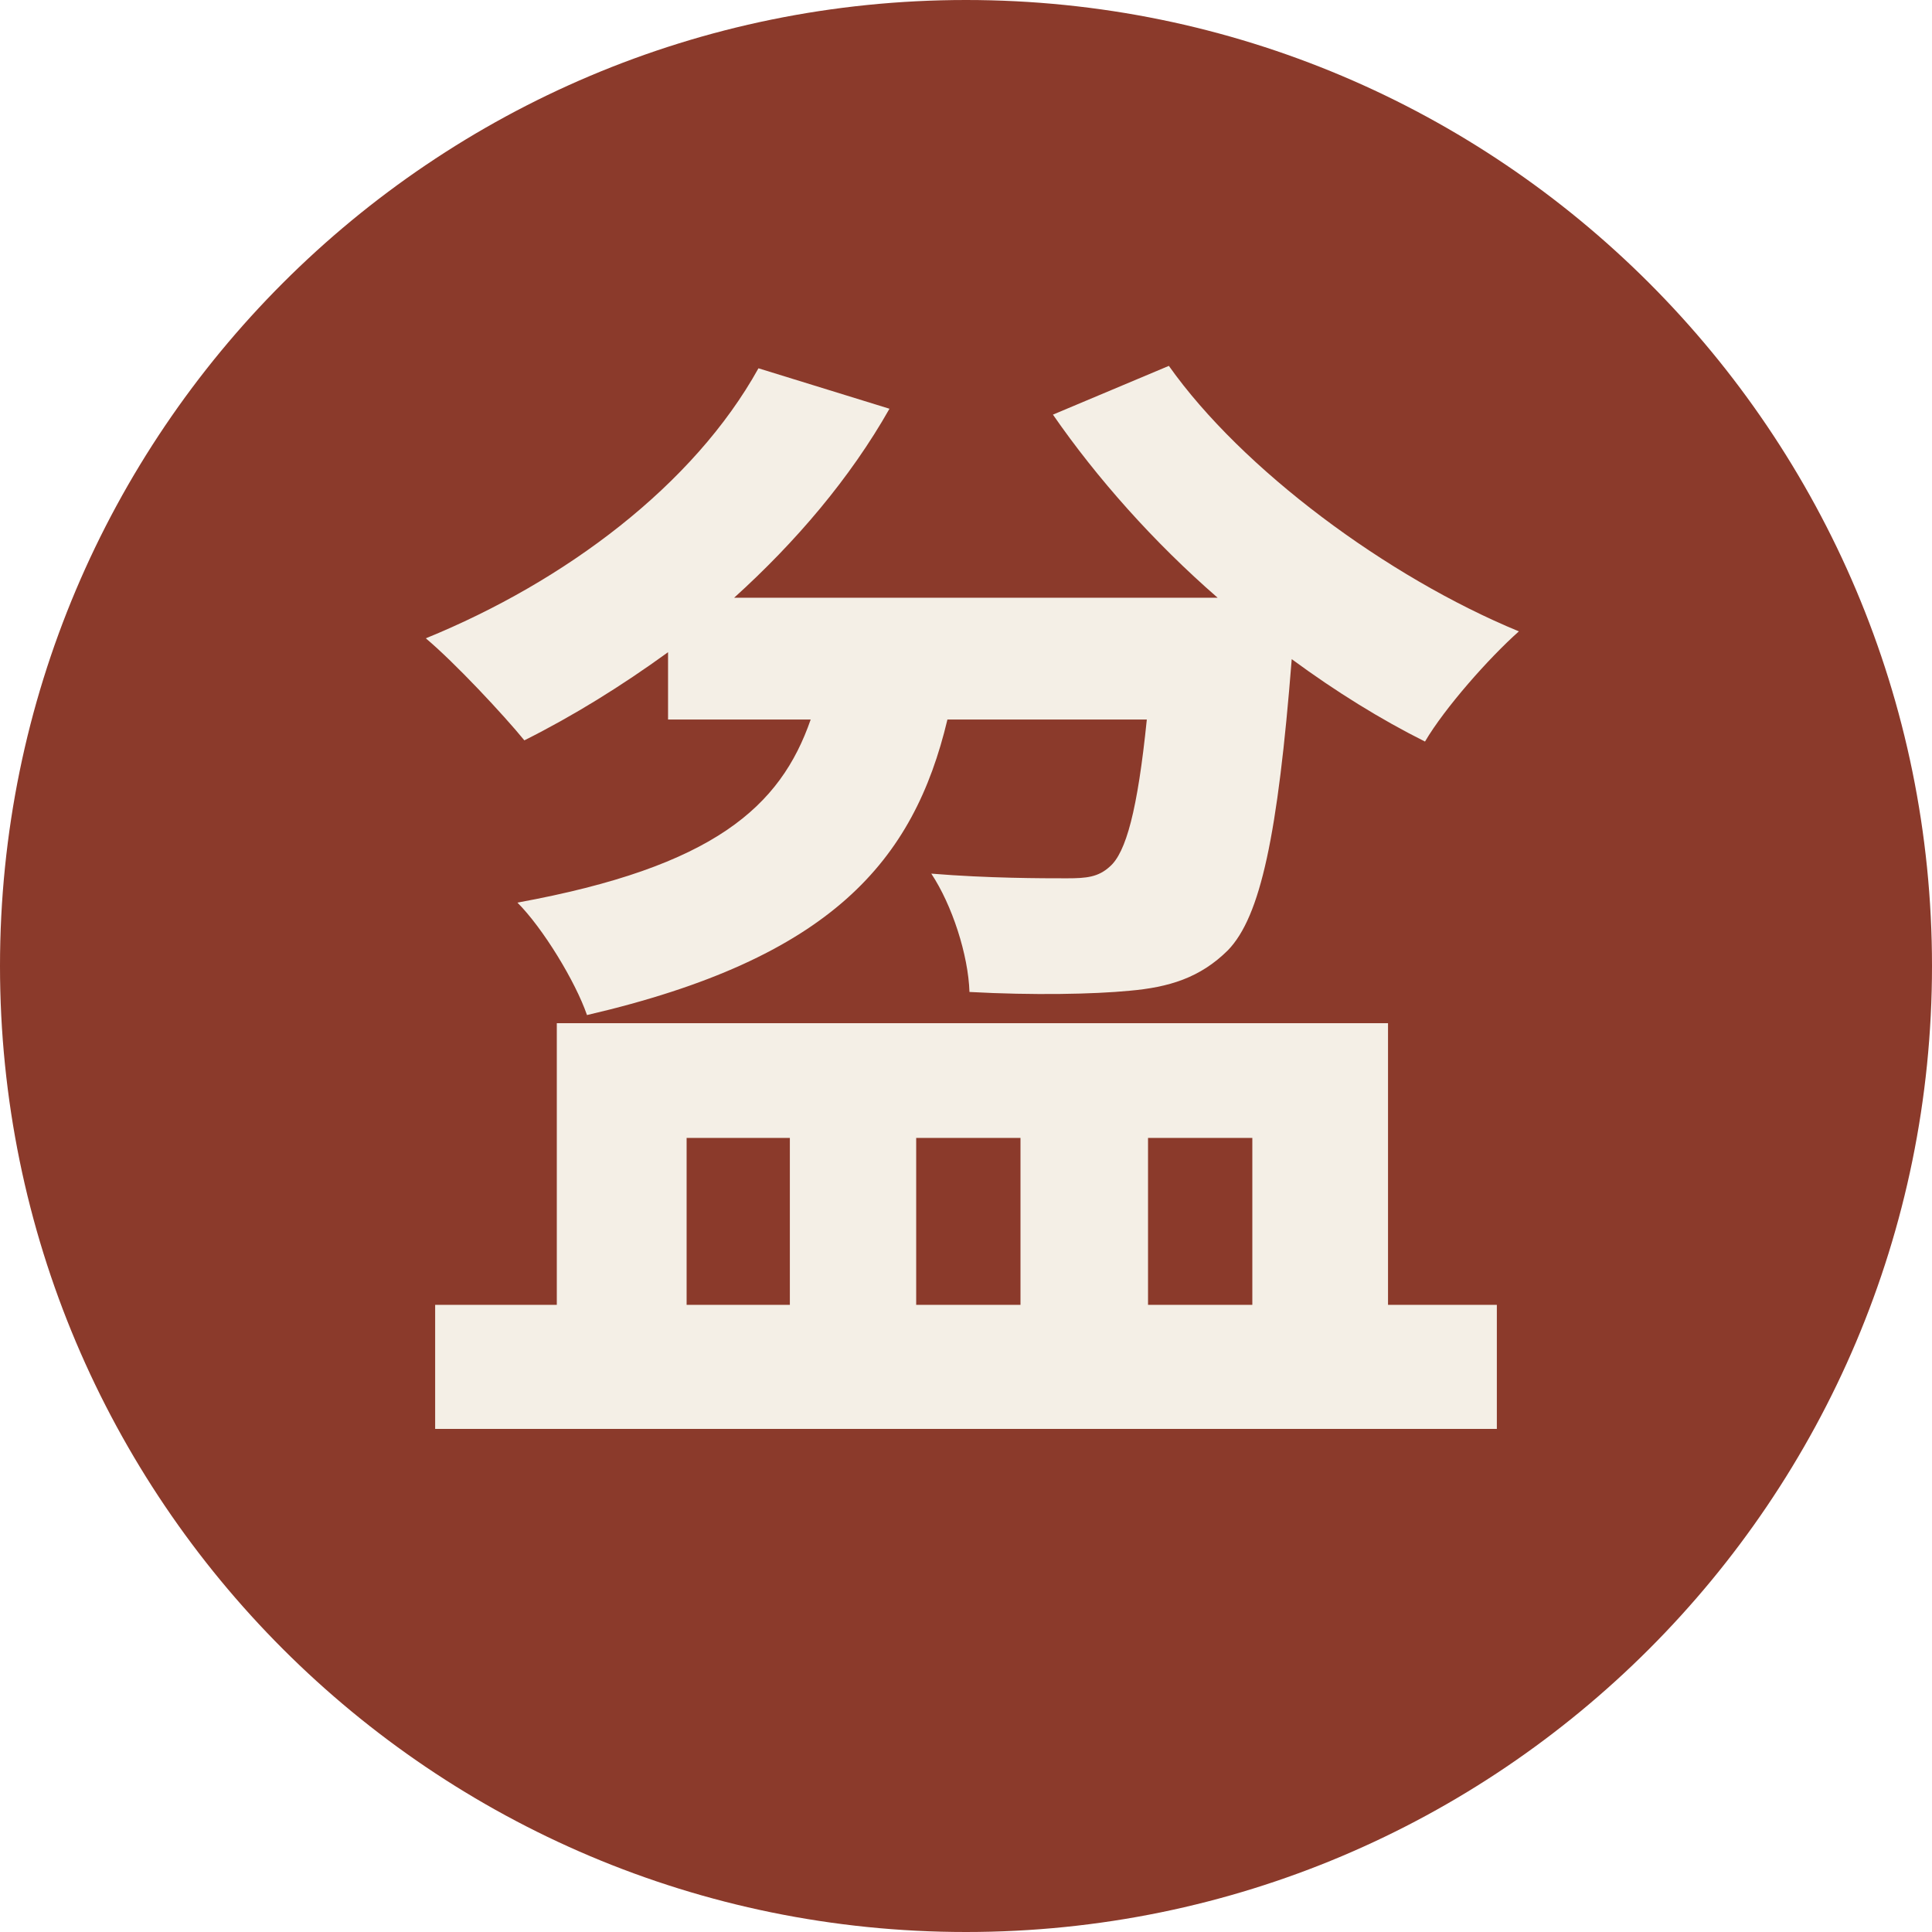
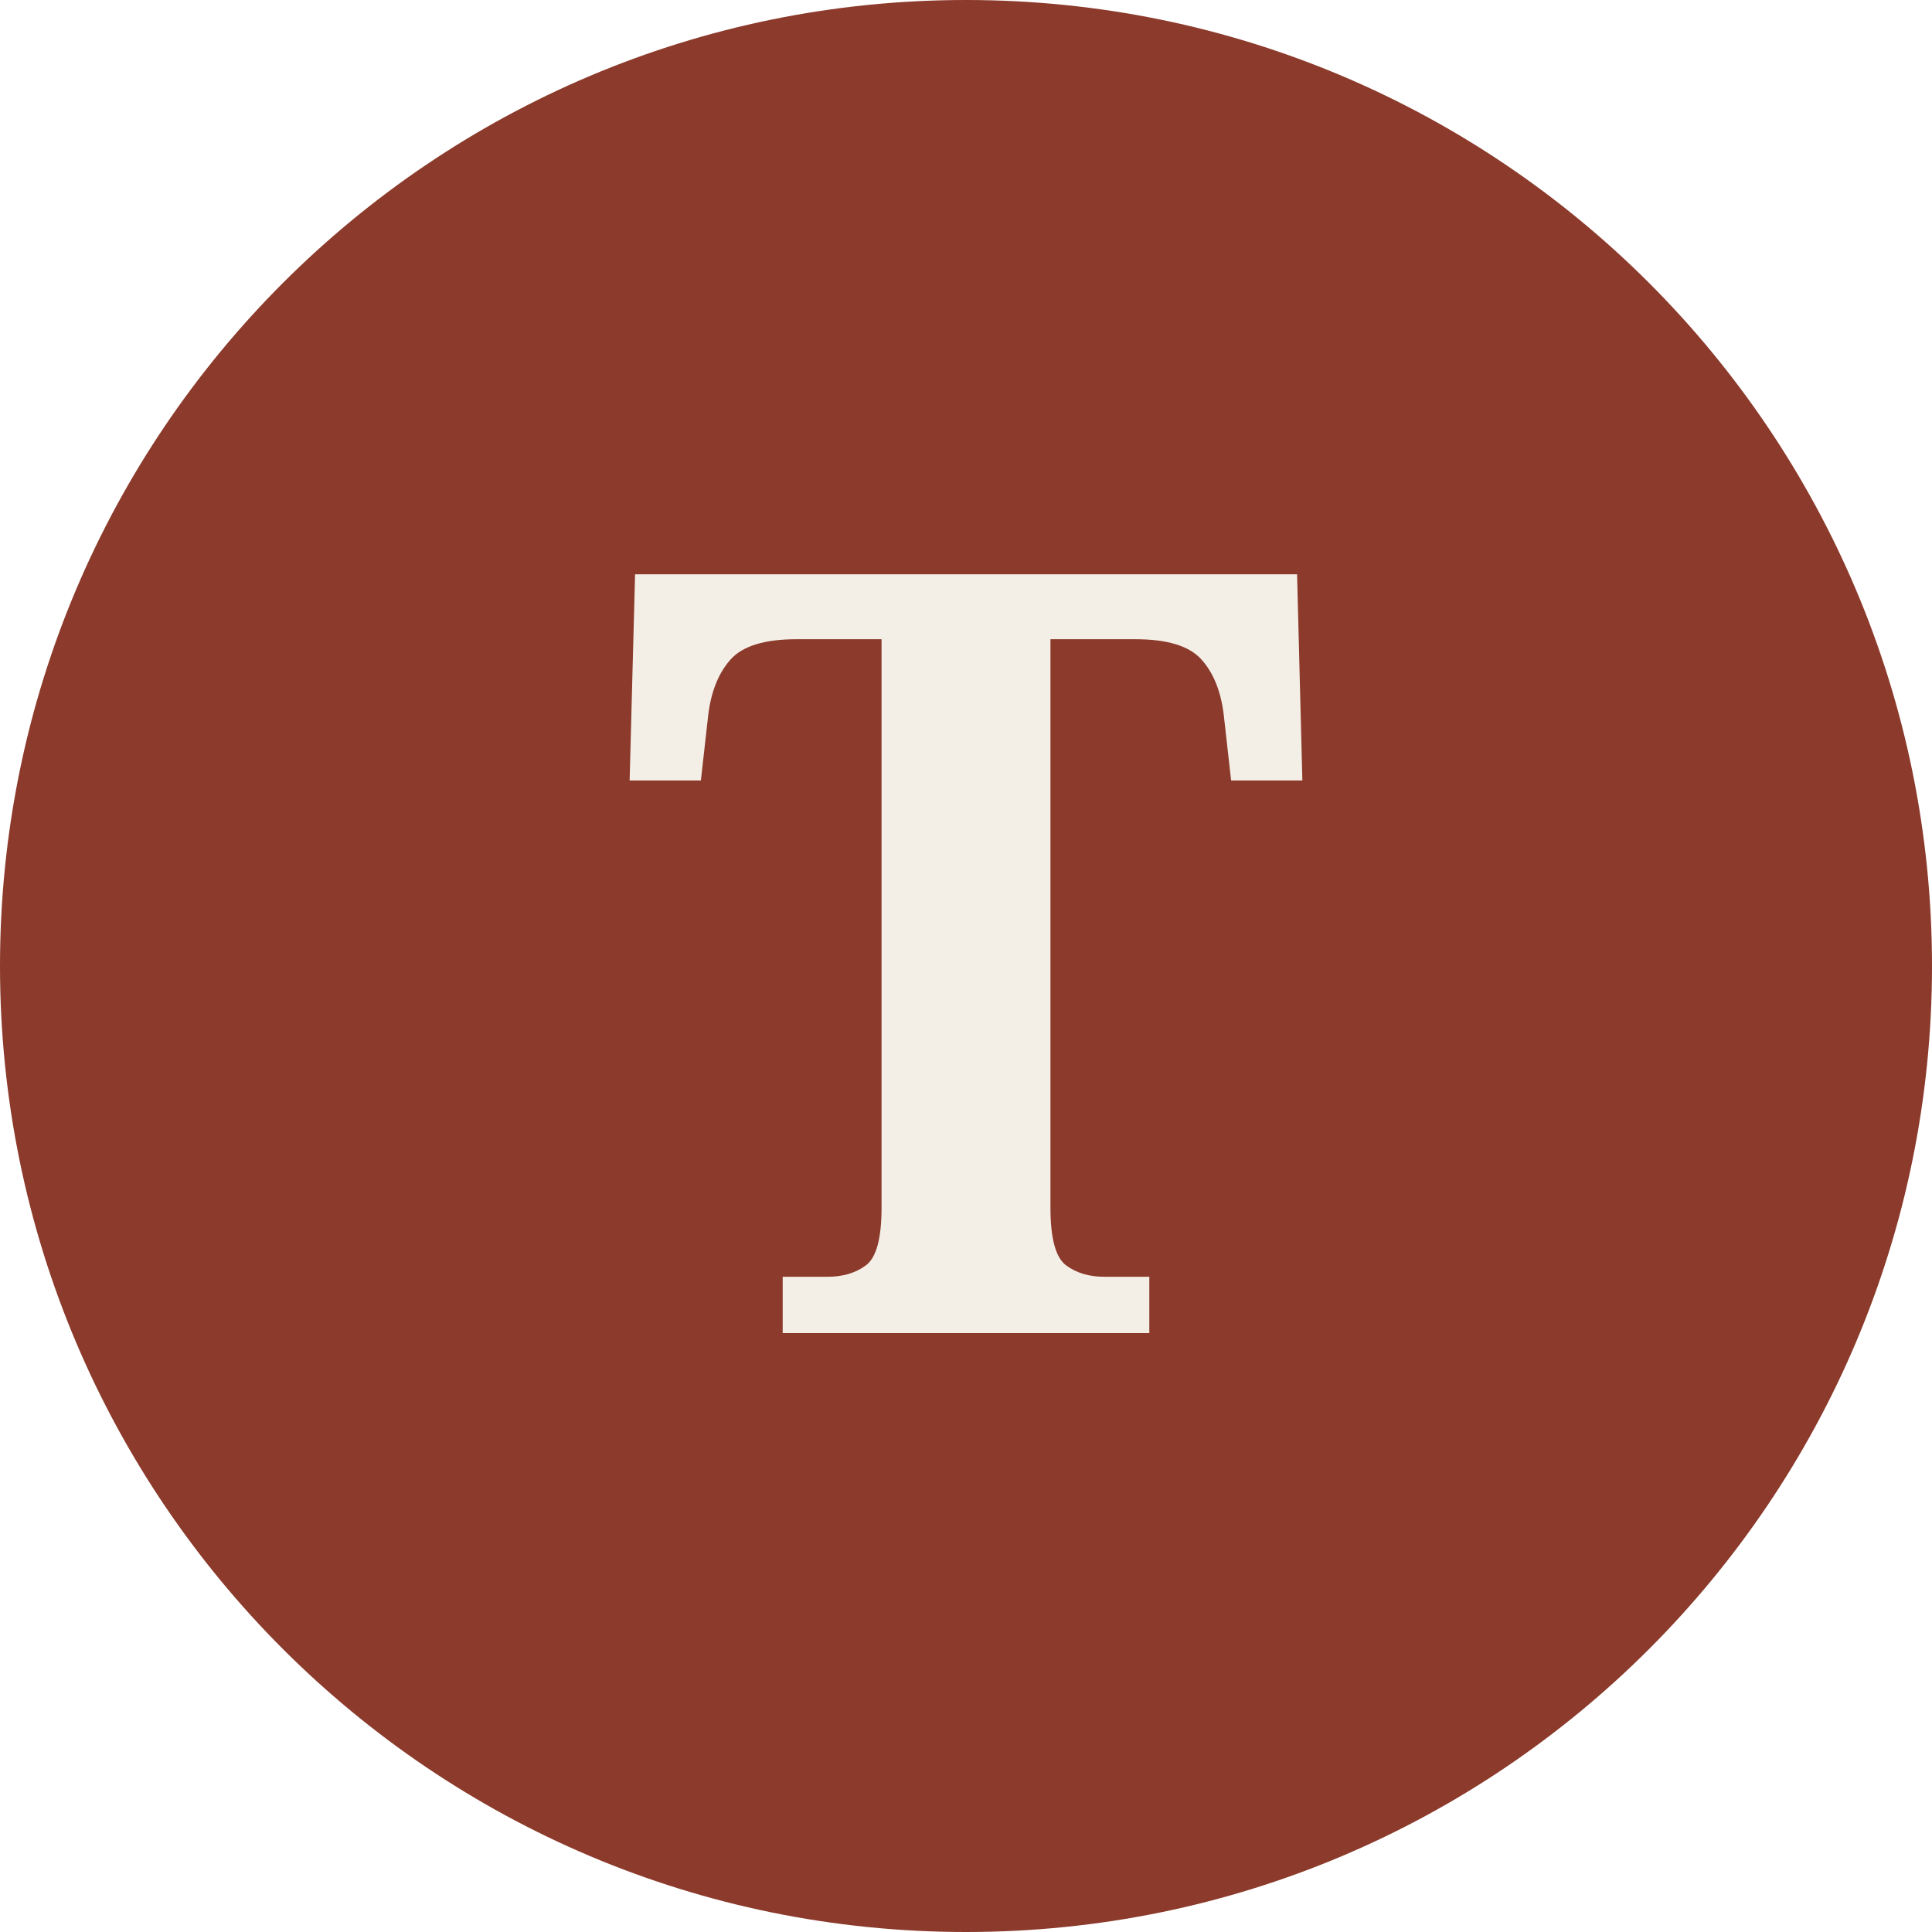
<svg xmlns="http://www.w3.org/2000/svg" viewBox="0 0 200 200" width="200" height="200">
  <circle cx="100" cy="100" r="100" fill="#8b3a2b" />
-   <text x="100" y="140" font-family="Georgia, 'Hiragino Mincho ProN', 'Yu Mincho', serif" font-size="120" font-weight="600" fill="#f4efe6" text-anchor="middle">盆</text>
+   <text x="100" y="138" font-family="Georgia, serif" font-size="110" font-weight="600" fill="#f4efe6" text-anchor="middle">T</text>
</svg>
